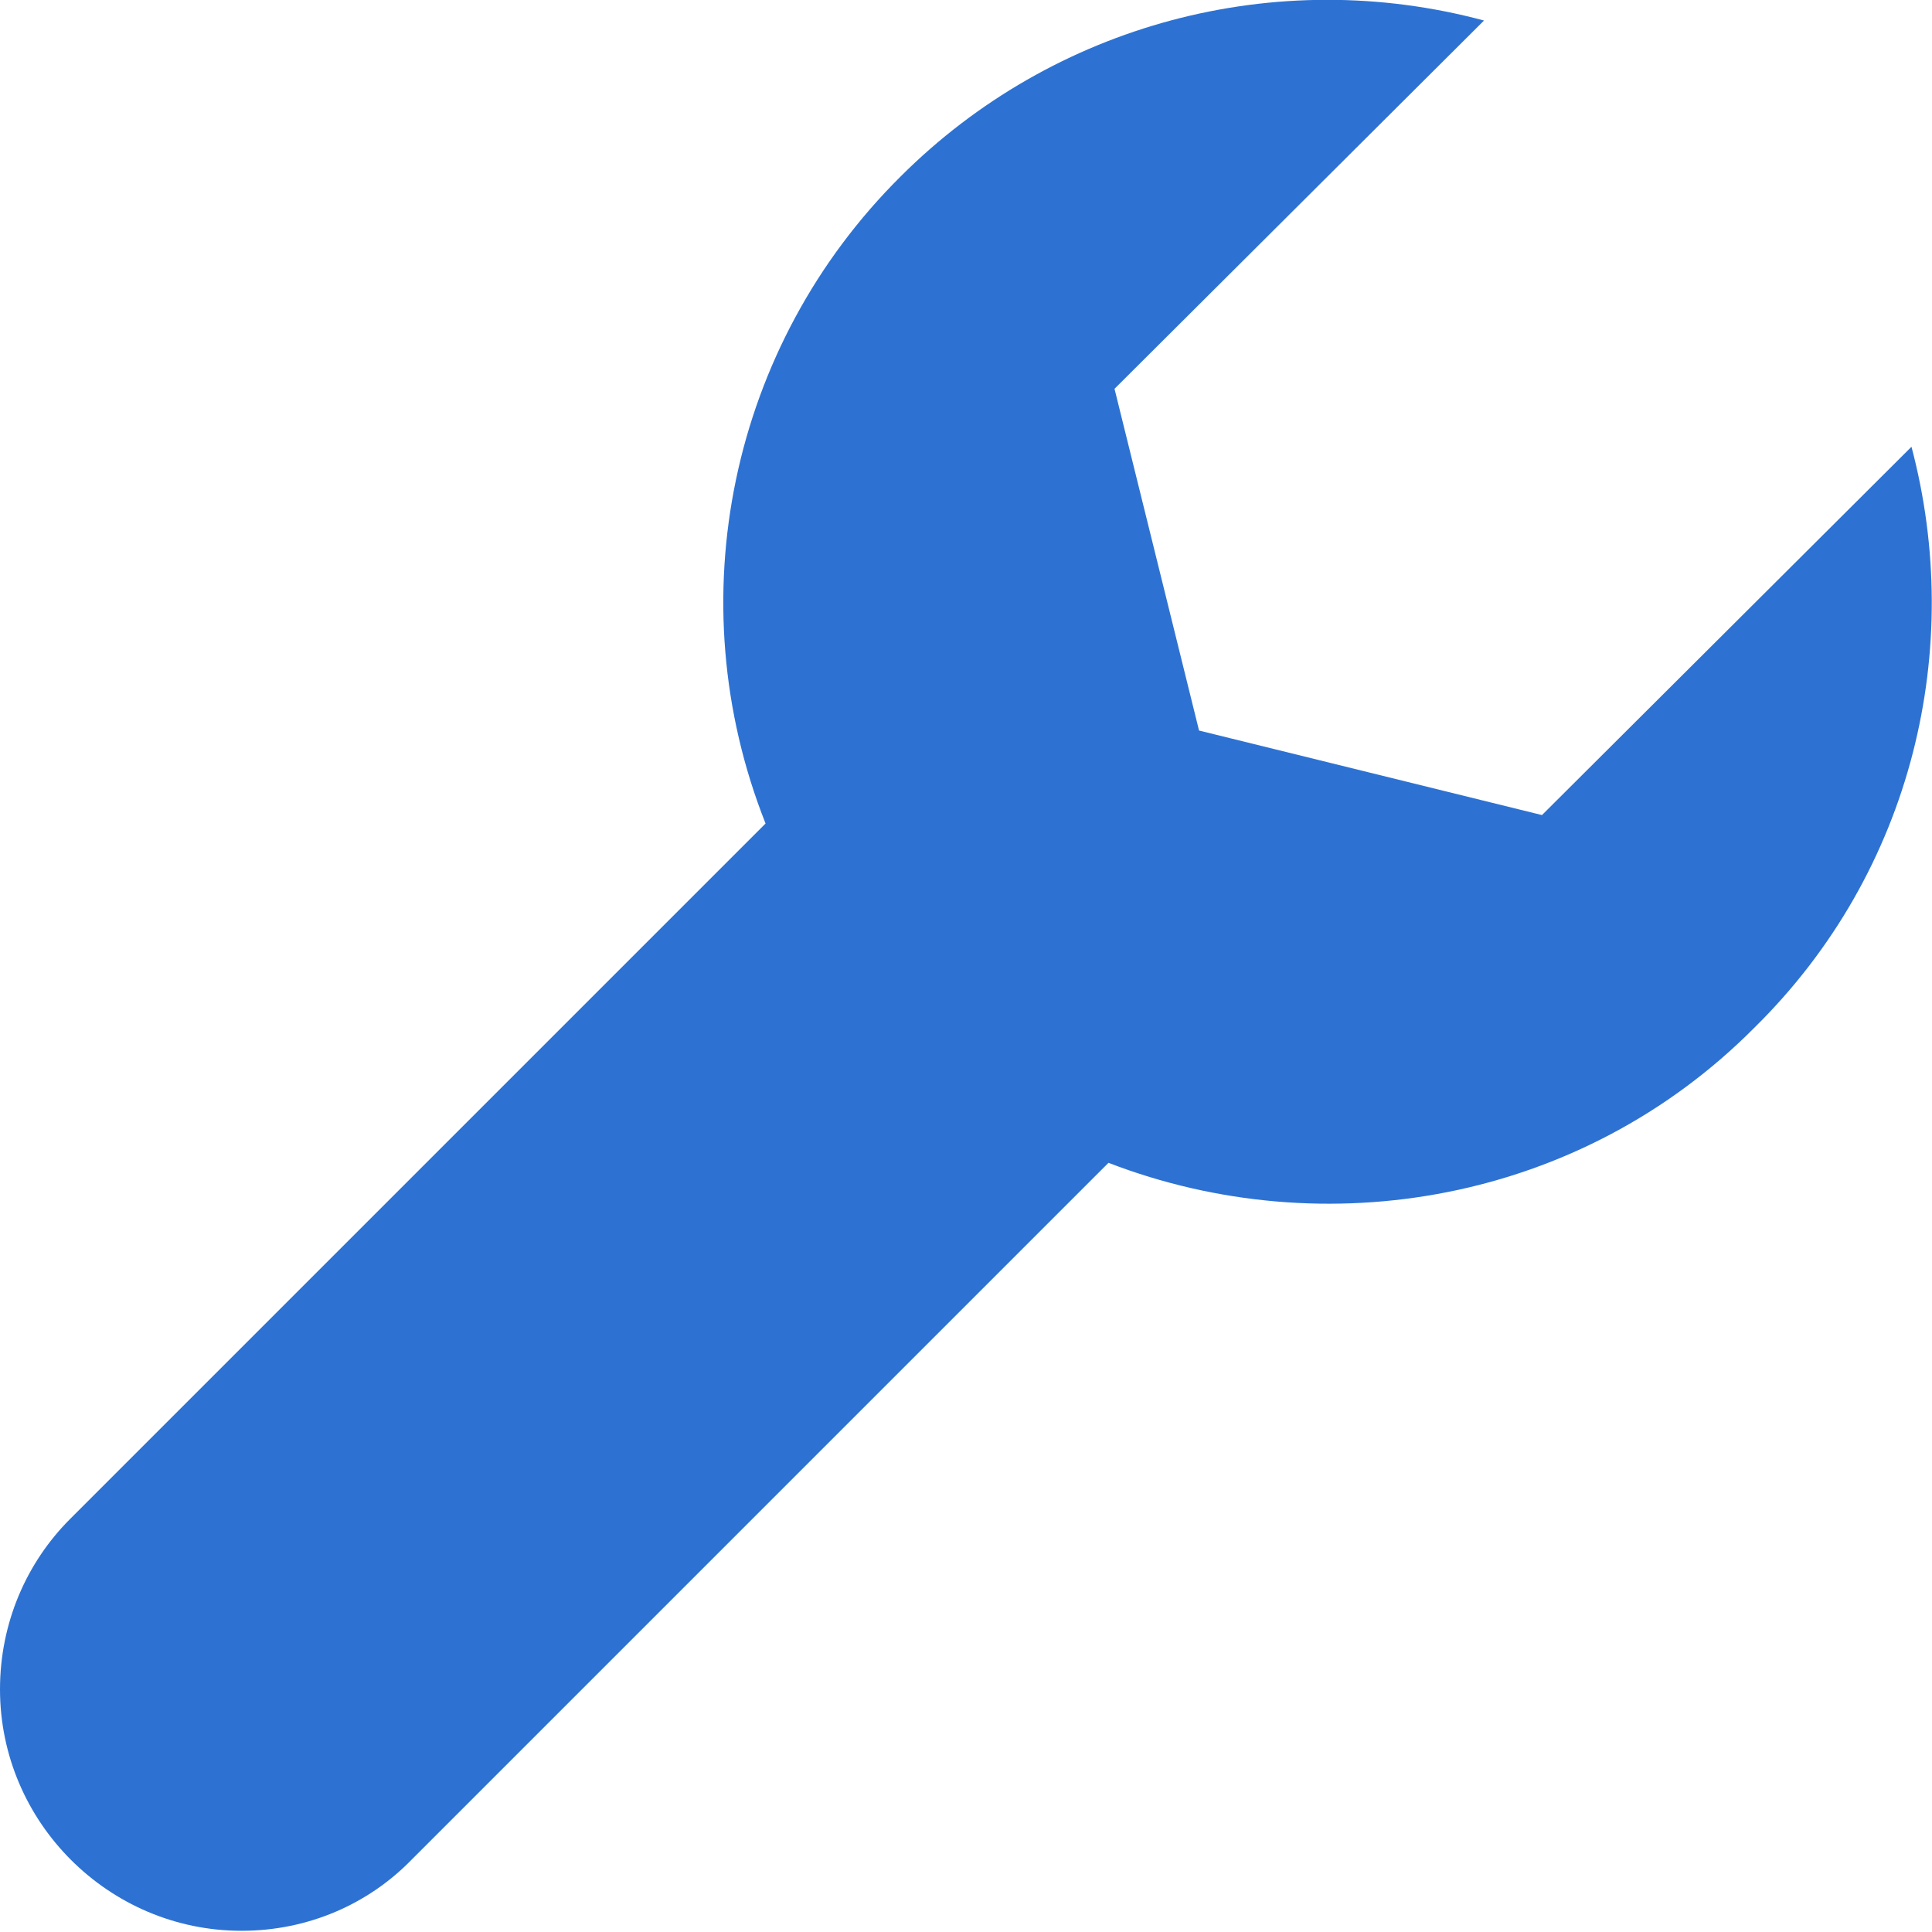
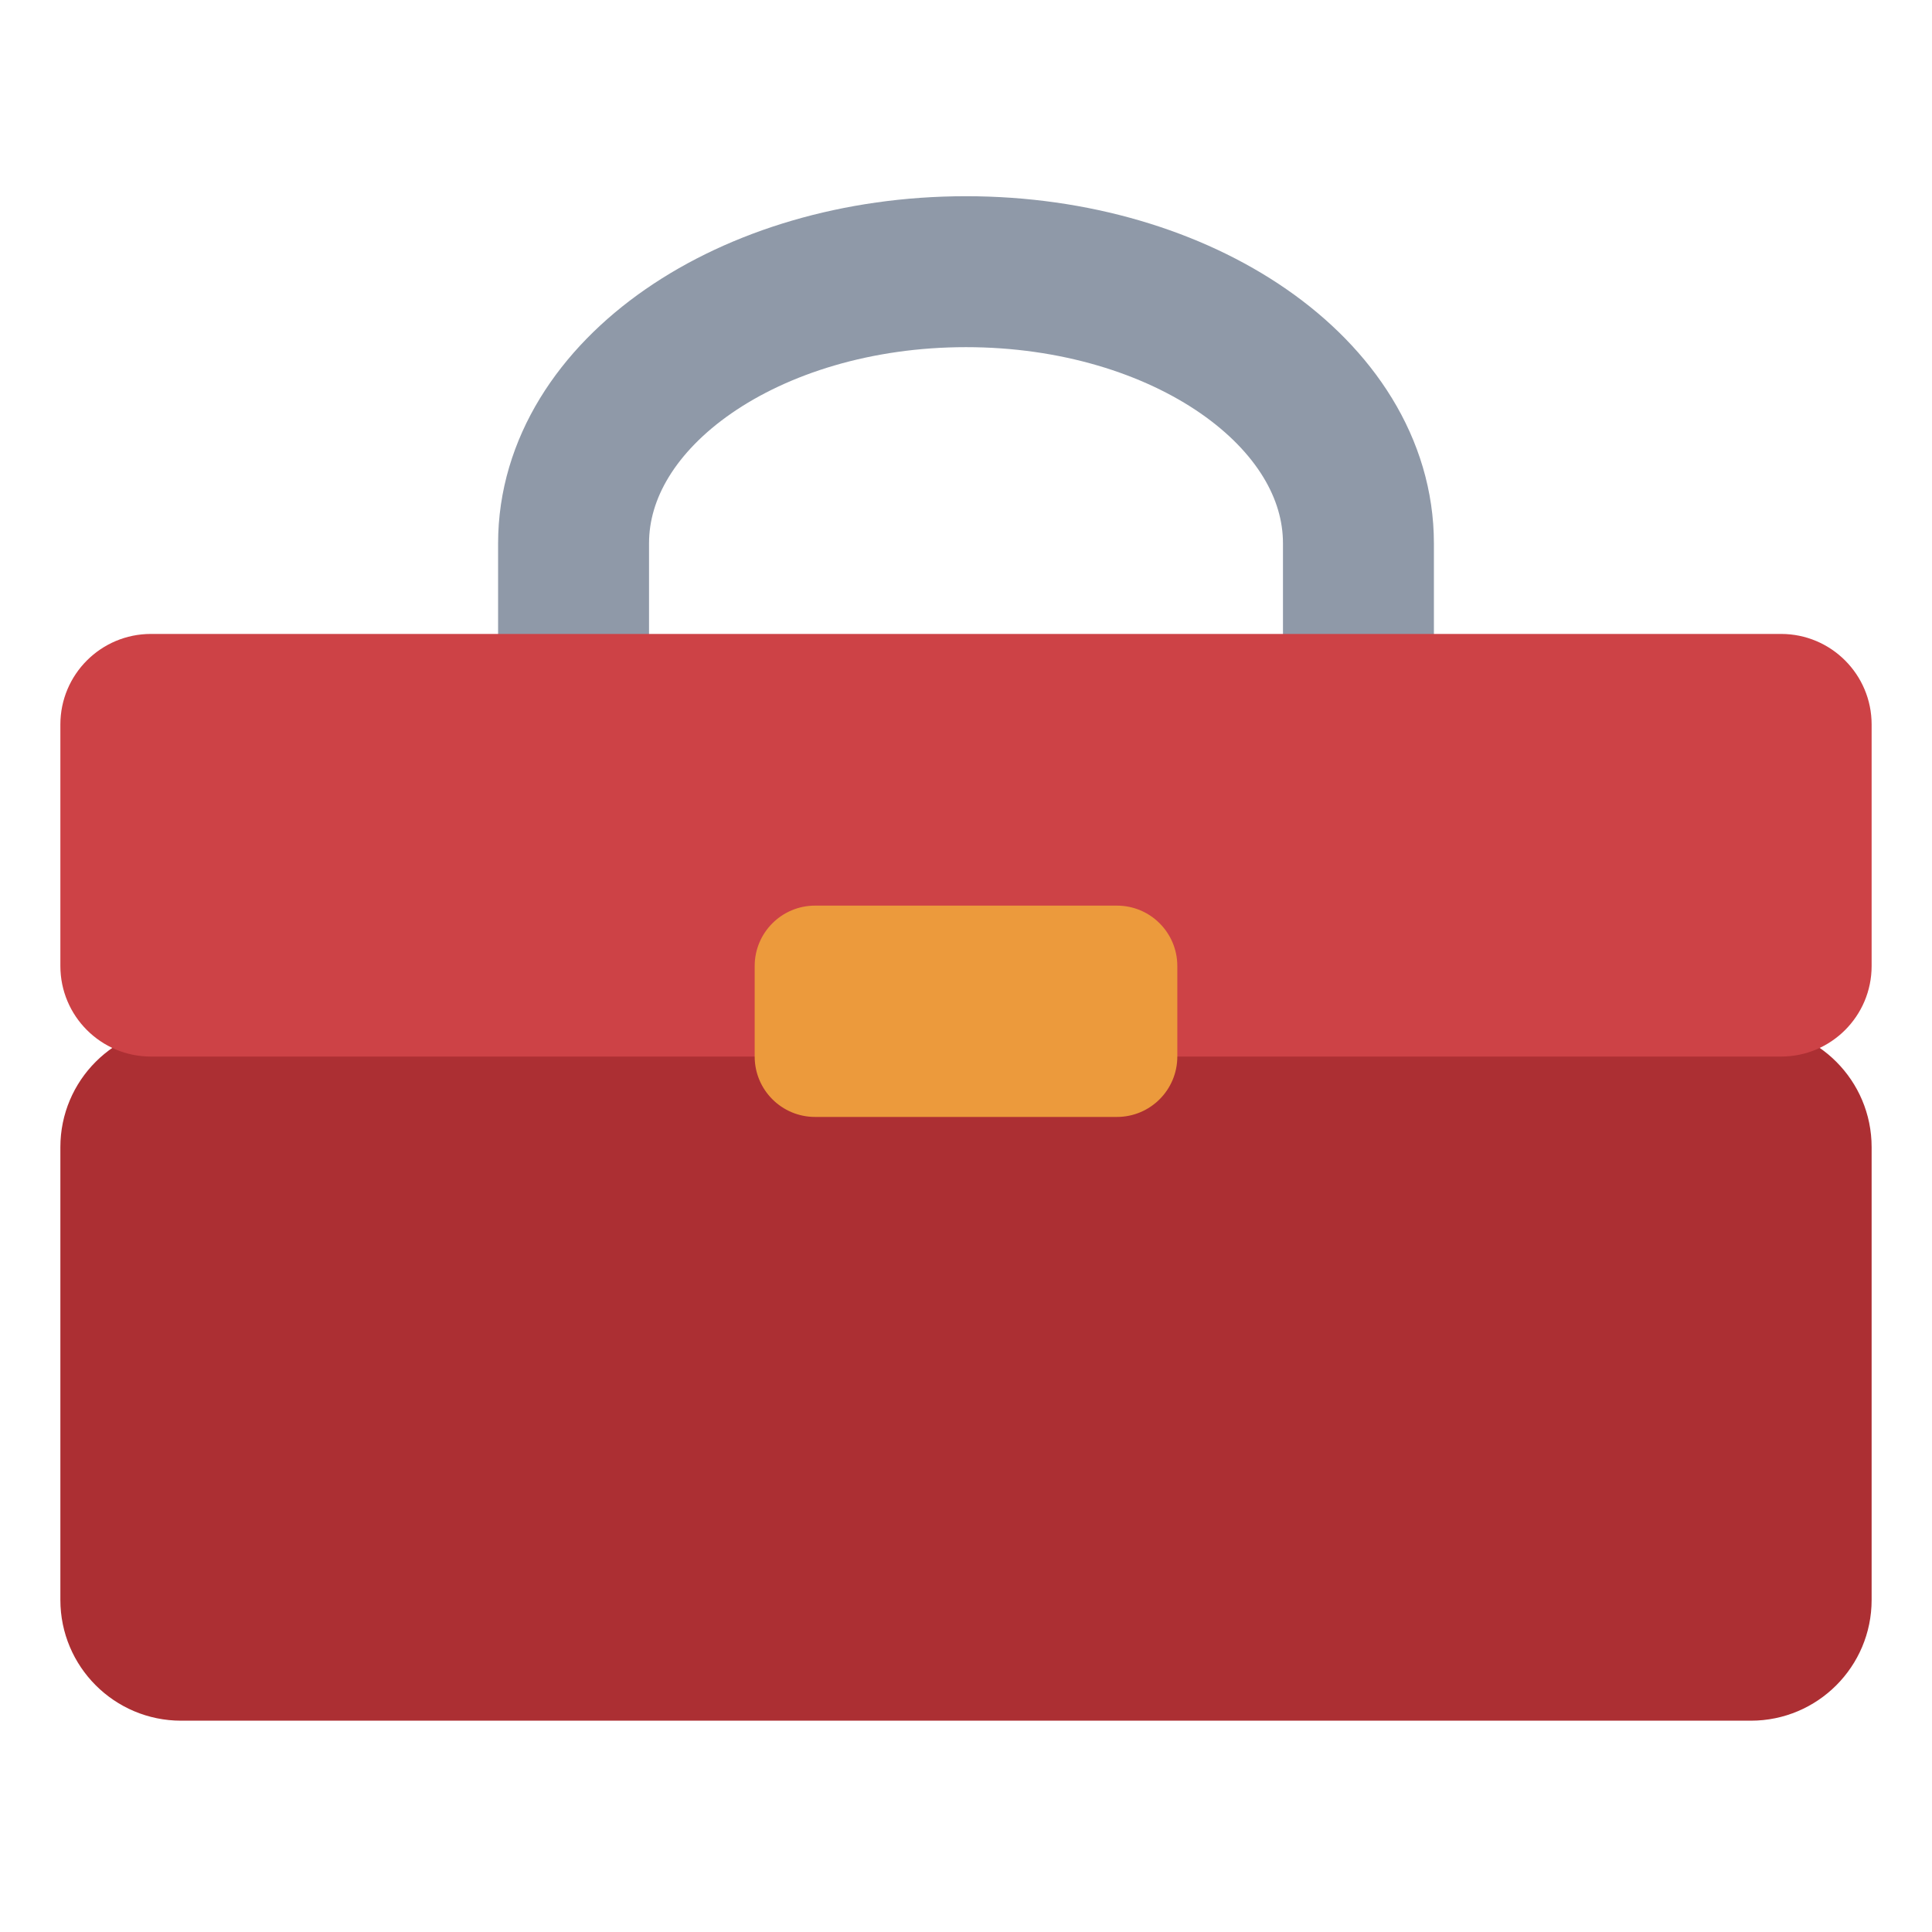
- <svg xmlns="http://www.w3.org/2000/svg" viewBox="0 0 16 16">
-   <style>
-     path { fill: #2d72d2; }
-     @media (prefers-color-scheme: dark) {
-       path { fill: #8abbff; }
-     }
-   </style>
-   <path d="m15.83 3.7-3.06 3.05-2.84-.7-.7-2.83L12.29.17a5 5 0 0 0-4.83 1.29 4.97 4.97 0 0 0-1.12 5.36L.58 12.58c-.36.36-.58.86-.58 1.41 0 1.1.9 2 2 2 .55 0 1.05-.22 1.41-.59l5.77-5.77c1.79.69 3.91.33 5.35-1.12 1.32-1.3 1.74-3.15 1.3-4.81" />
+ <svg xmlns="http://www.w3.org/2000/svg" viewBox="0 0 64 64" role="img">
+   <path d="M19 21v-3a13 9 0 0 1 26 0v3" fill="none" stroke="#8f99a8" stroke-width="5" stroke-linecap="round" />
+   <rect x="2" y="34" width="60" height="23" rx="4" fill="#ac2f33" />
+   <rect x="2" y="21" width="60" height="14" rx="3" fill="#cd4246" />
+   <rect x="25" y="30" width="14" height="7" rx="2" fill="#ec9a3c" />
</svg>
